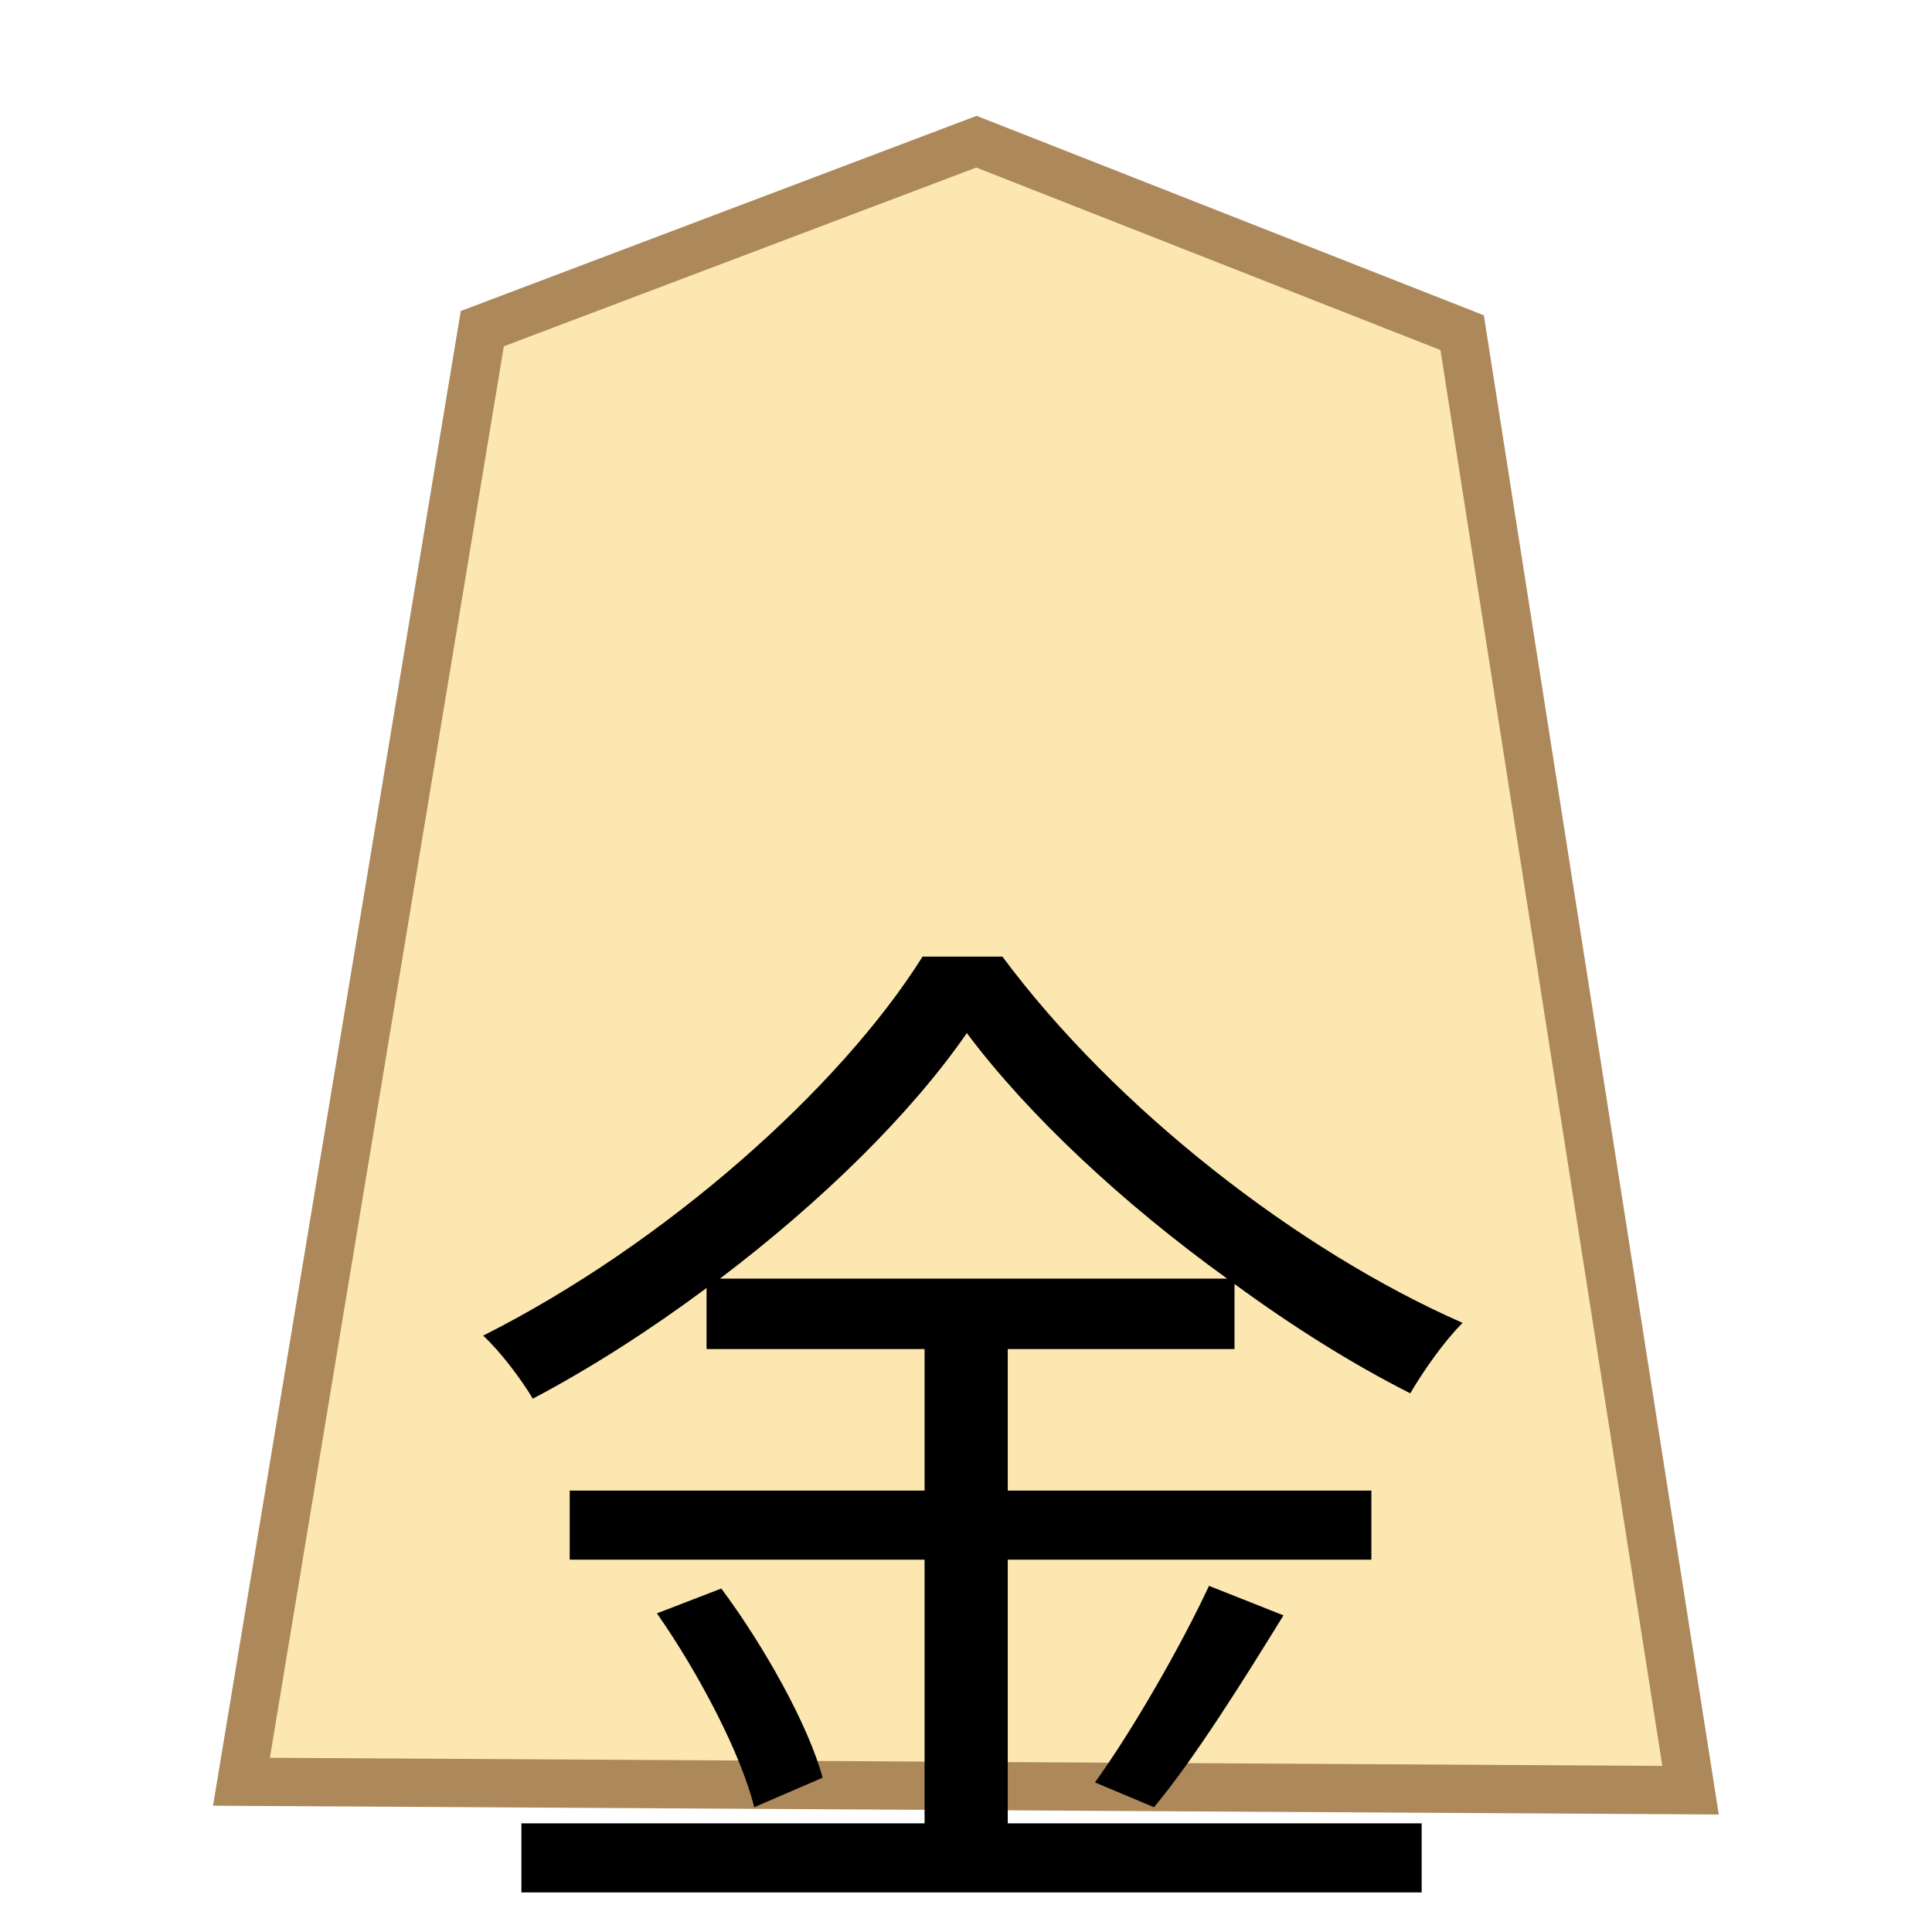
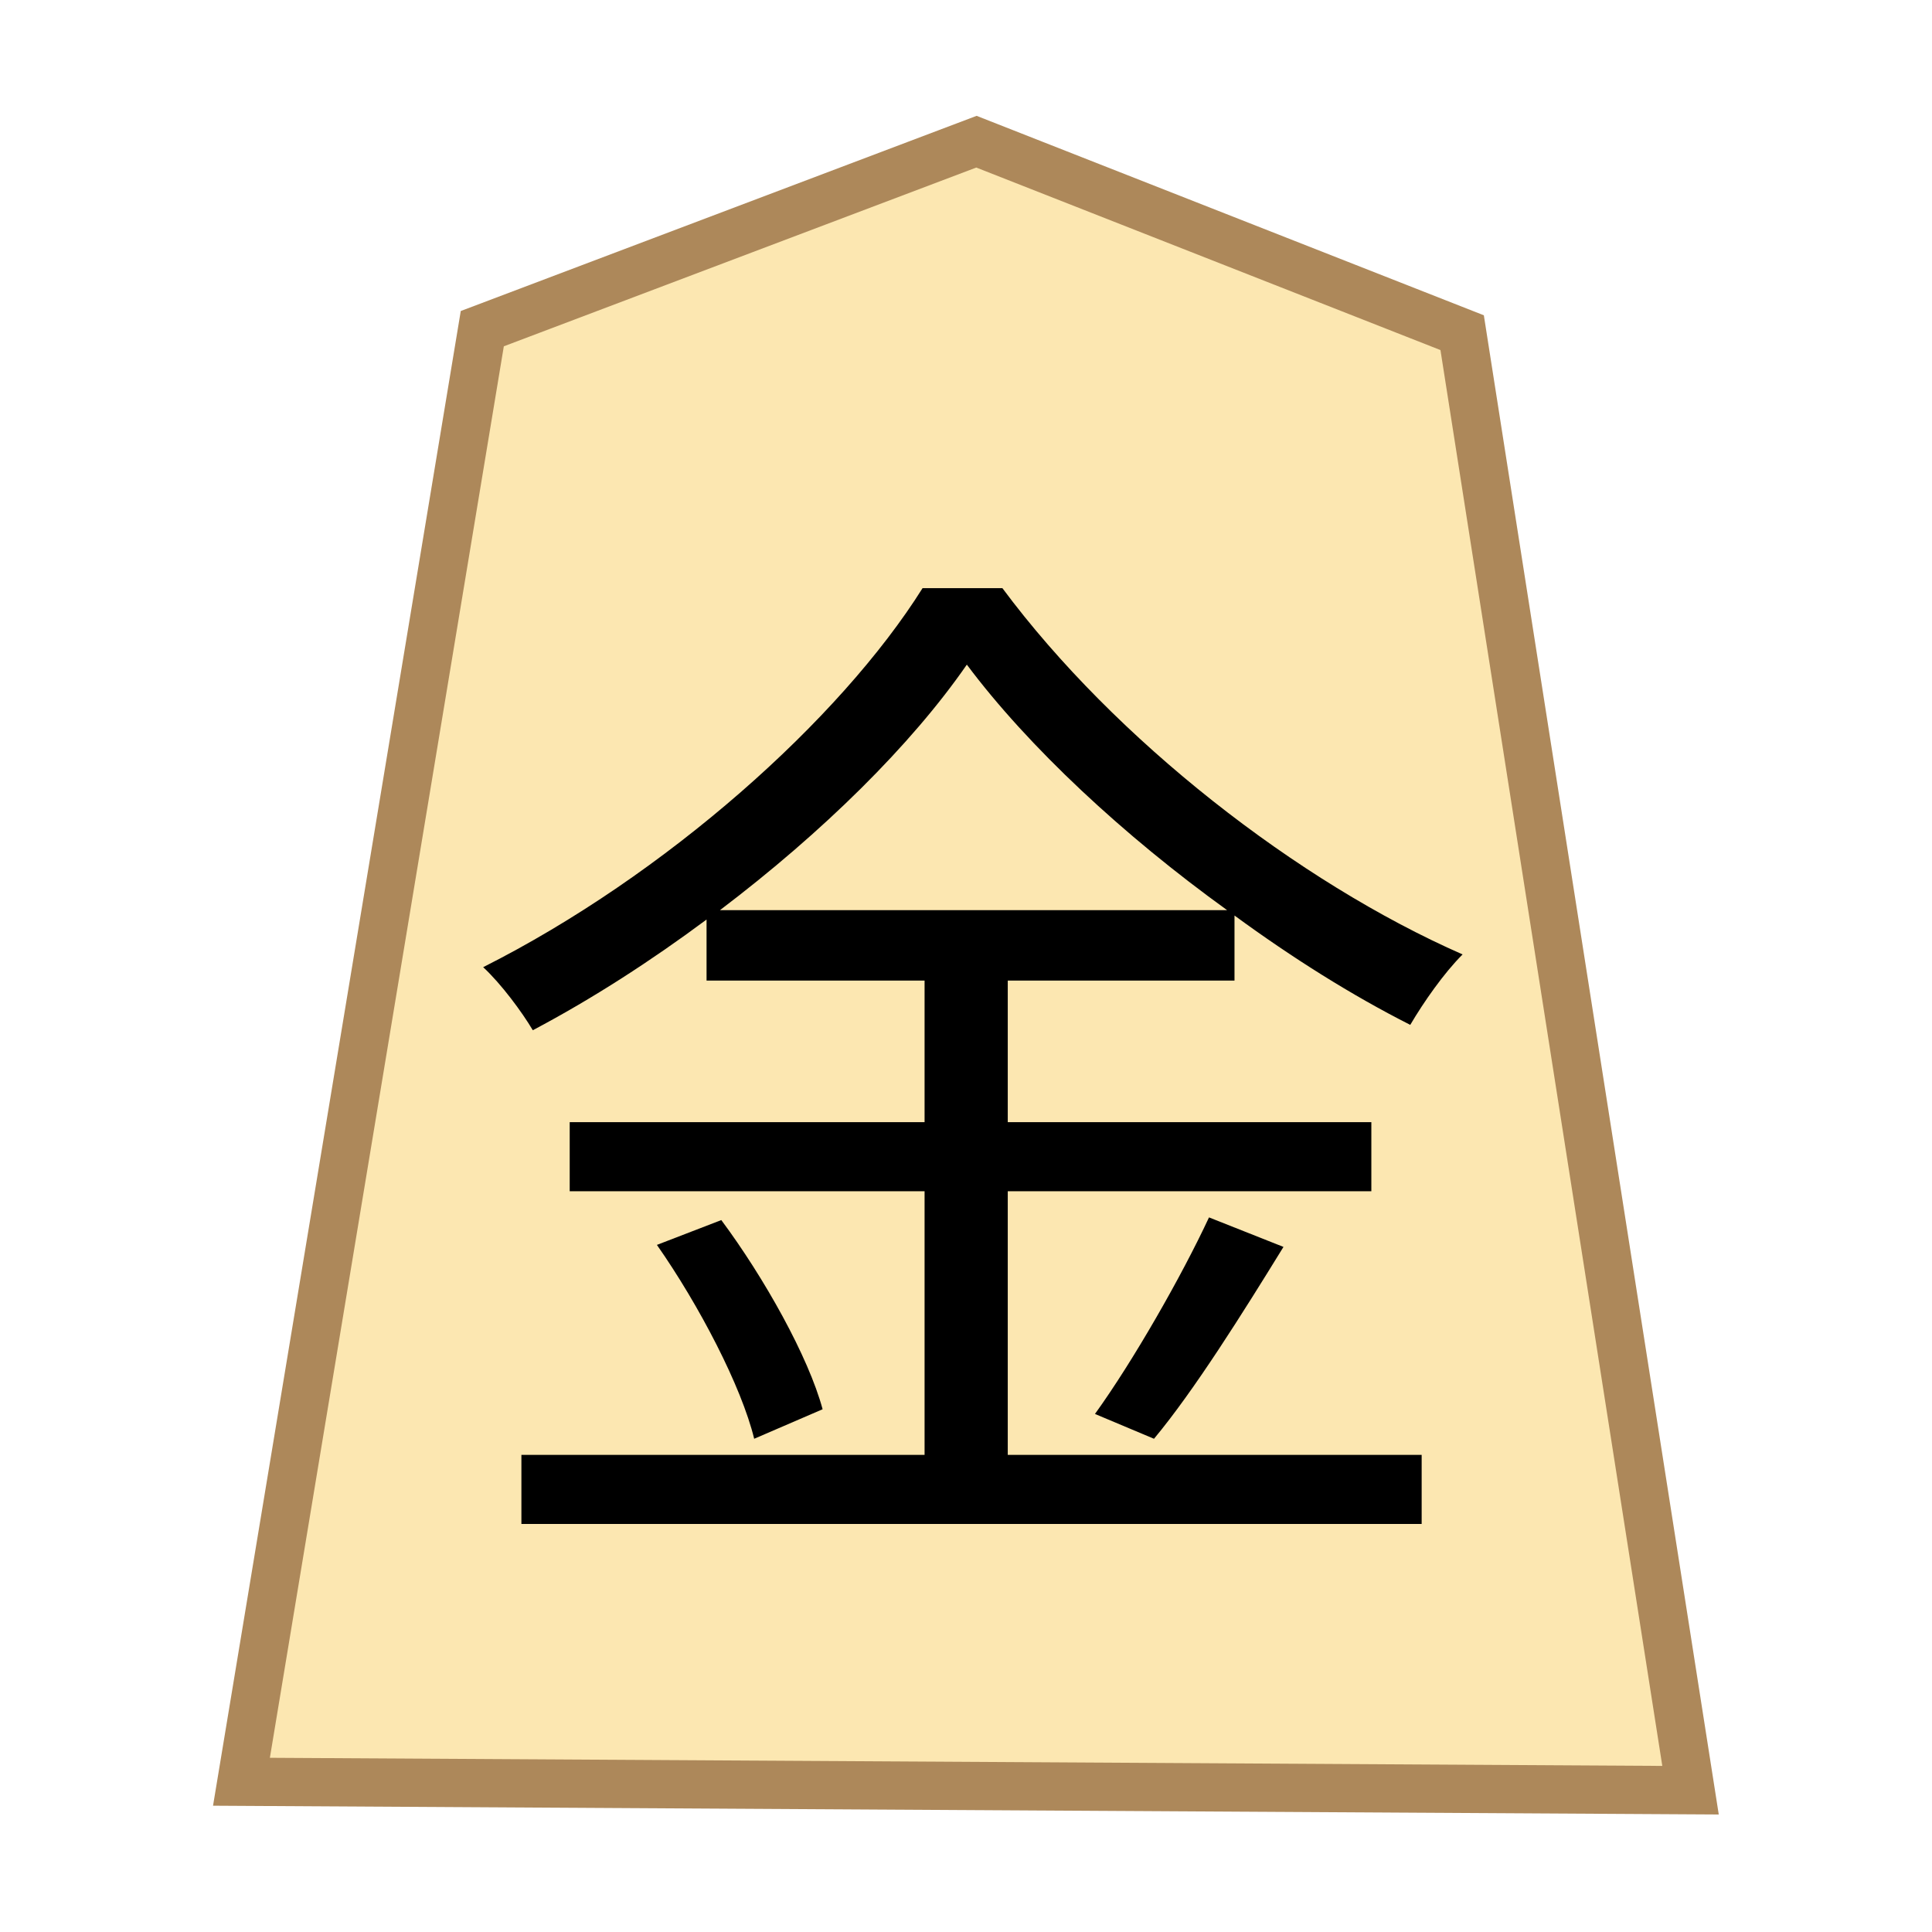
<svg xmlns="http://www.w3.org/2000/svg" version="1.1" width="45" height="45" id="svg14">
  <defs id="defs18" />
  <polygon points="4.48,42.79 40.52,43 34.84,6.75 22.76,2 10.47,6.65 " fill="#fce7b1" stroke="#ad885a" stroke-width="1.2" id="polygon1" transform="matrix(0.93651,0,0,0.93651,1.428367,1.427288)" />
-   <text x="22.613" y="34.322" text-anchor="middle" dominant-baseline="middle" font-size="24.527px" fill="#000000" font-family="serif" id="text1" style="stroke-width:0.937">金</text>
+   <text x="22.613" y="34.322" text-anchor="middle" font-size="24.527px" fill="#000000" font-family="serif" id="text1" style="stroke-width:0.937">金</text>
</svg>
